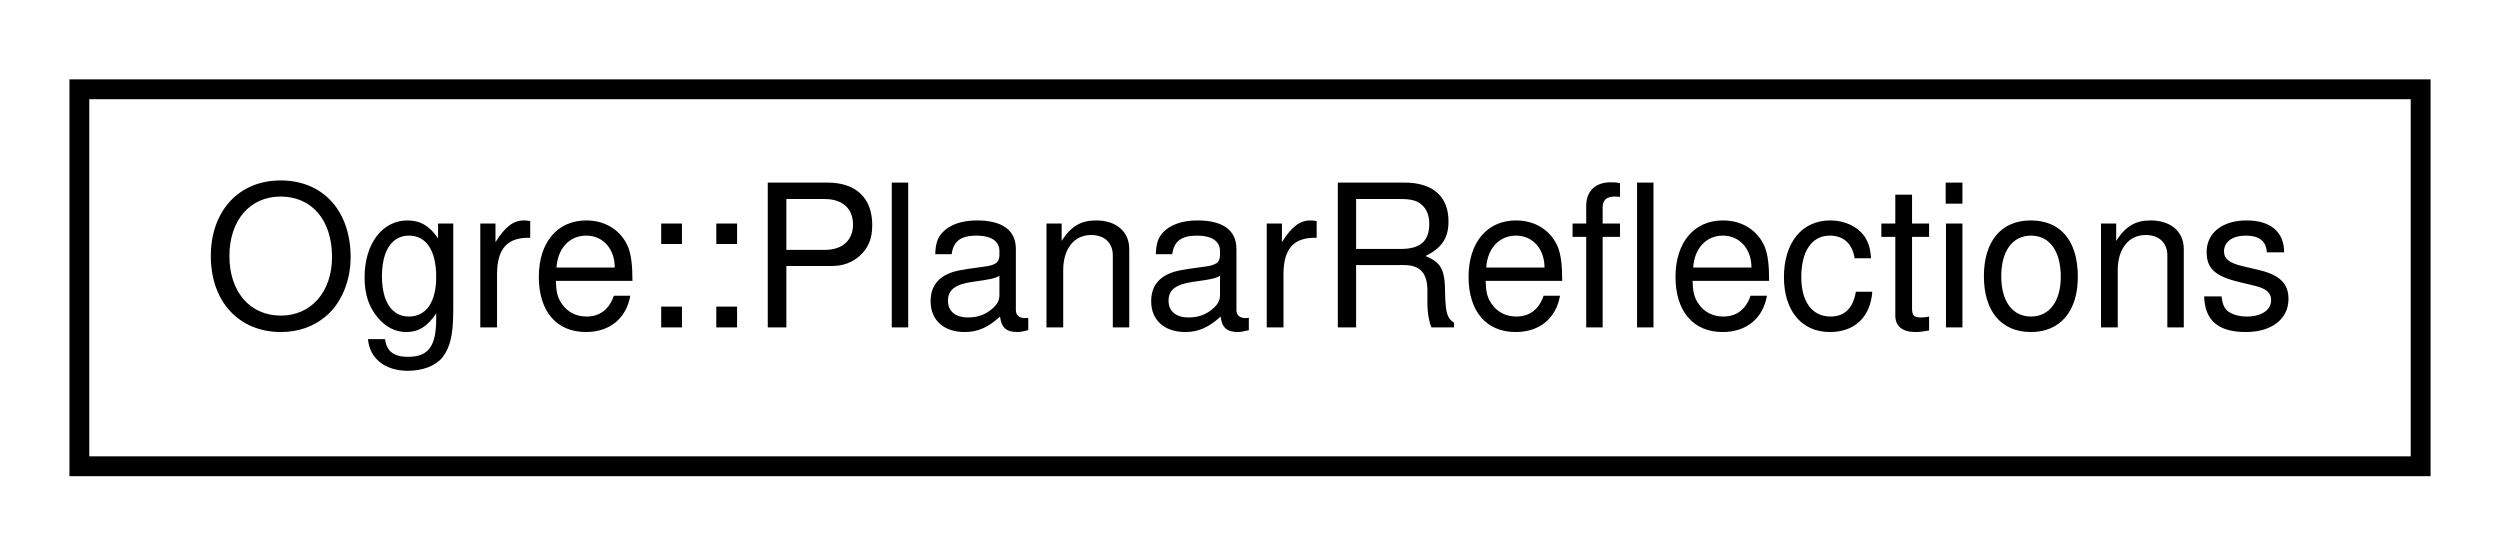
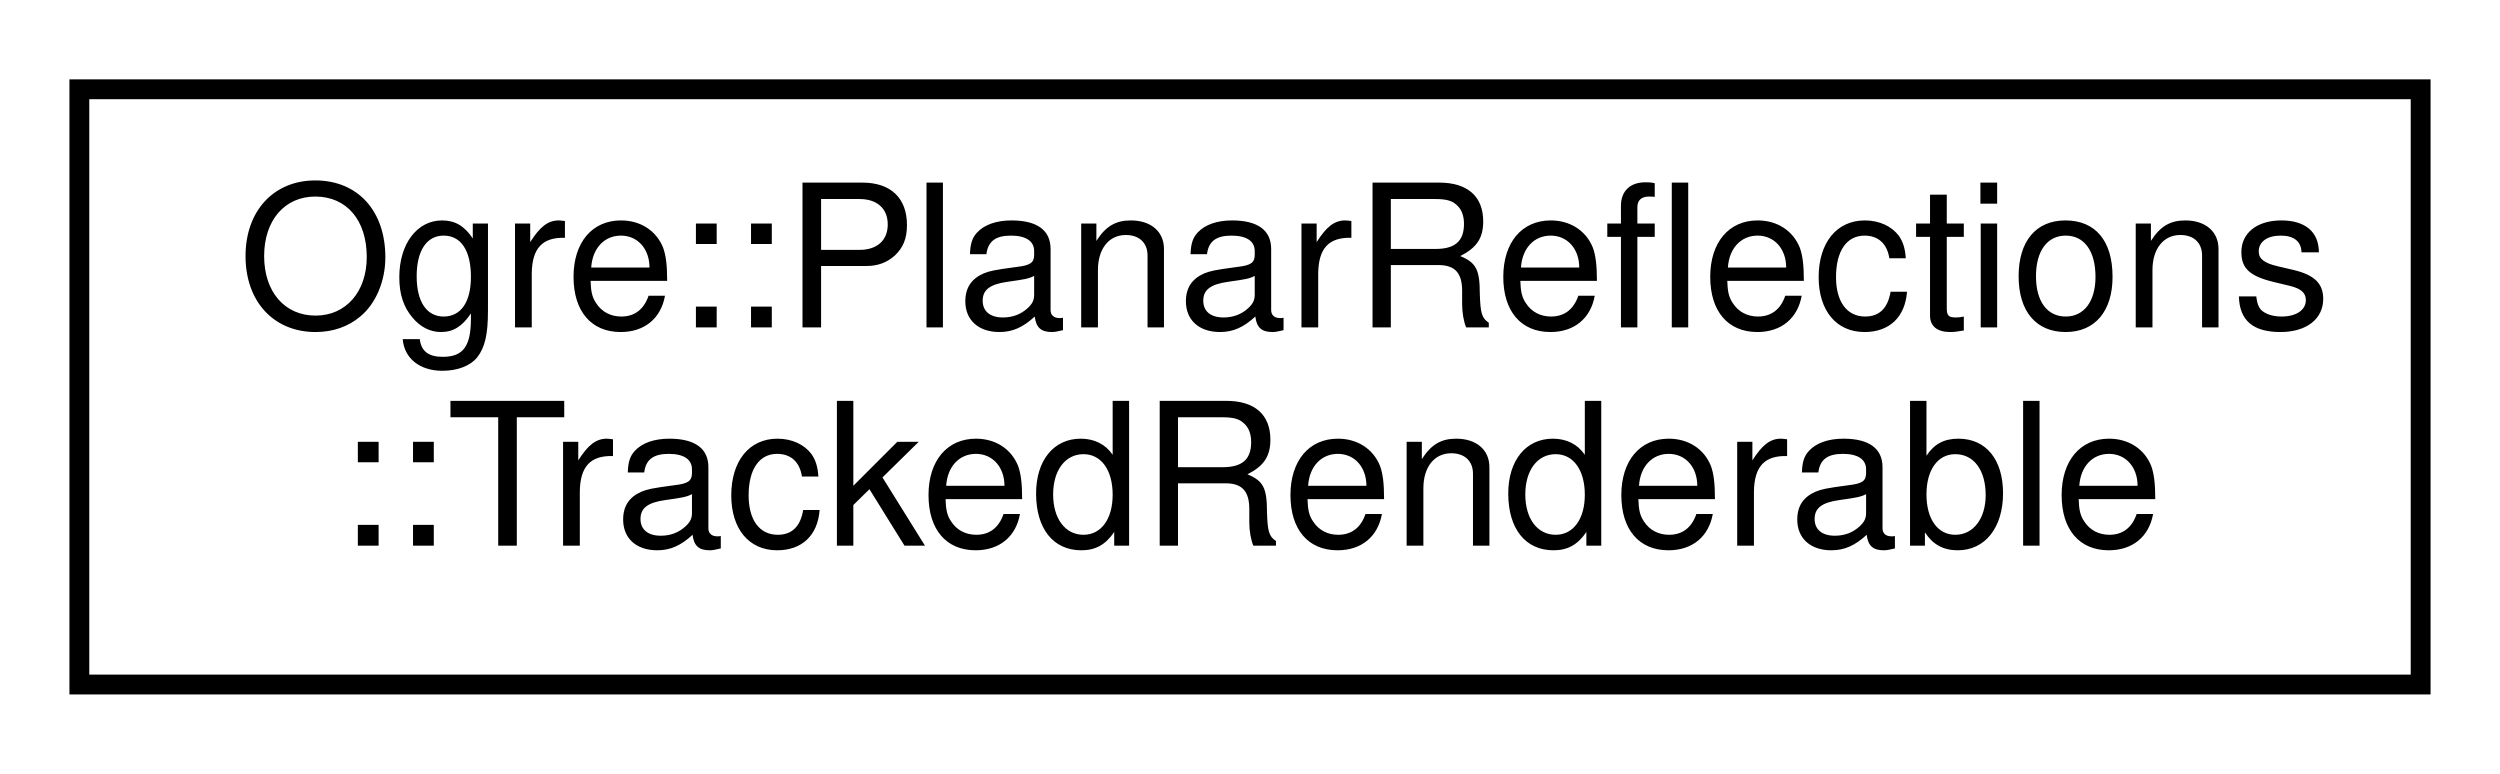
- <svg xmlns="http://www.w3.org/2000/svg" xmlns:xlink="http://www.w3.org/1999/xlink" width="126pt" height="28pt" viewBox="0.00 0.00 126.00 28.00">
-   <g id="graph0" class="graph" transform="scale(1 1) rotate(0) translate(4 24)">
+ <svg xmlns="http://www.w3.org/2000/svg" xmlns:xlink="http://www.w3.org/1999/xlink" width="126pt" height="39pt" viewBox="0.00 0.00 126.00 39.00">
+   <g id="graph0" class="graph" transform="scale(1 1) rotate(0) translate(4 35)">
    <g id="node1" class="node">
      <g id="a_node1">
-         <a xlink:href="class_ogre_1_1_planar_reflections.html" target="_top" xlink:title="Planar Reflections can be used with both Unlit and PBS, but they're setup differently.">
-           <polygon fill="none" stroke="black" points="0,-0.5 0,-19.5 118,-19.5 118,-0.5 0,-0.5" />
-           <text text-anchor="middle" x="59" y="-7.5" font-family="Helvetica,sans-Serif" font-size="10.00">Ogre::PlanarReflections</text>
+         <a xlink:href="struct_ogre_1_1_planar_reflections_1_1_tracked_renderable.html" target="_top" xlink:title=" ">
+           <polygon fill="none" stroke="black" points="0,-0.5 0,-30.5 118,-30.5 118,-0.5 0,-0.5" />
+           <text text-anchor="start" x="8" y="-18.5" font-family="Helvetica,sans-Serif" font-size="10.00">Ogre::PlanarReflections</text>
+           <text text-anchor="middle" x="59" y="-7.5" font-family="Helvetica,sans-Serif" font-size="10.00">::TrackedRenderable</text>
        </a>
      </g>
    </g>
  </g>
</svg>
